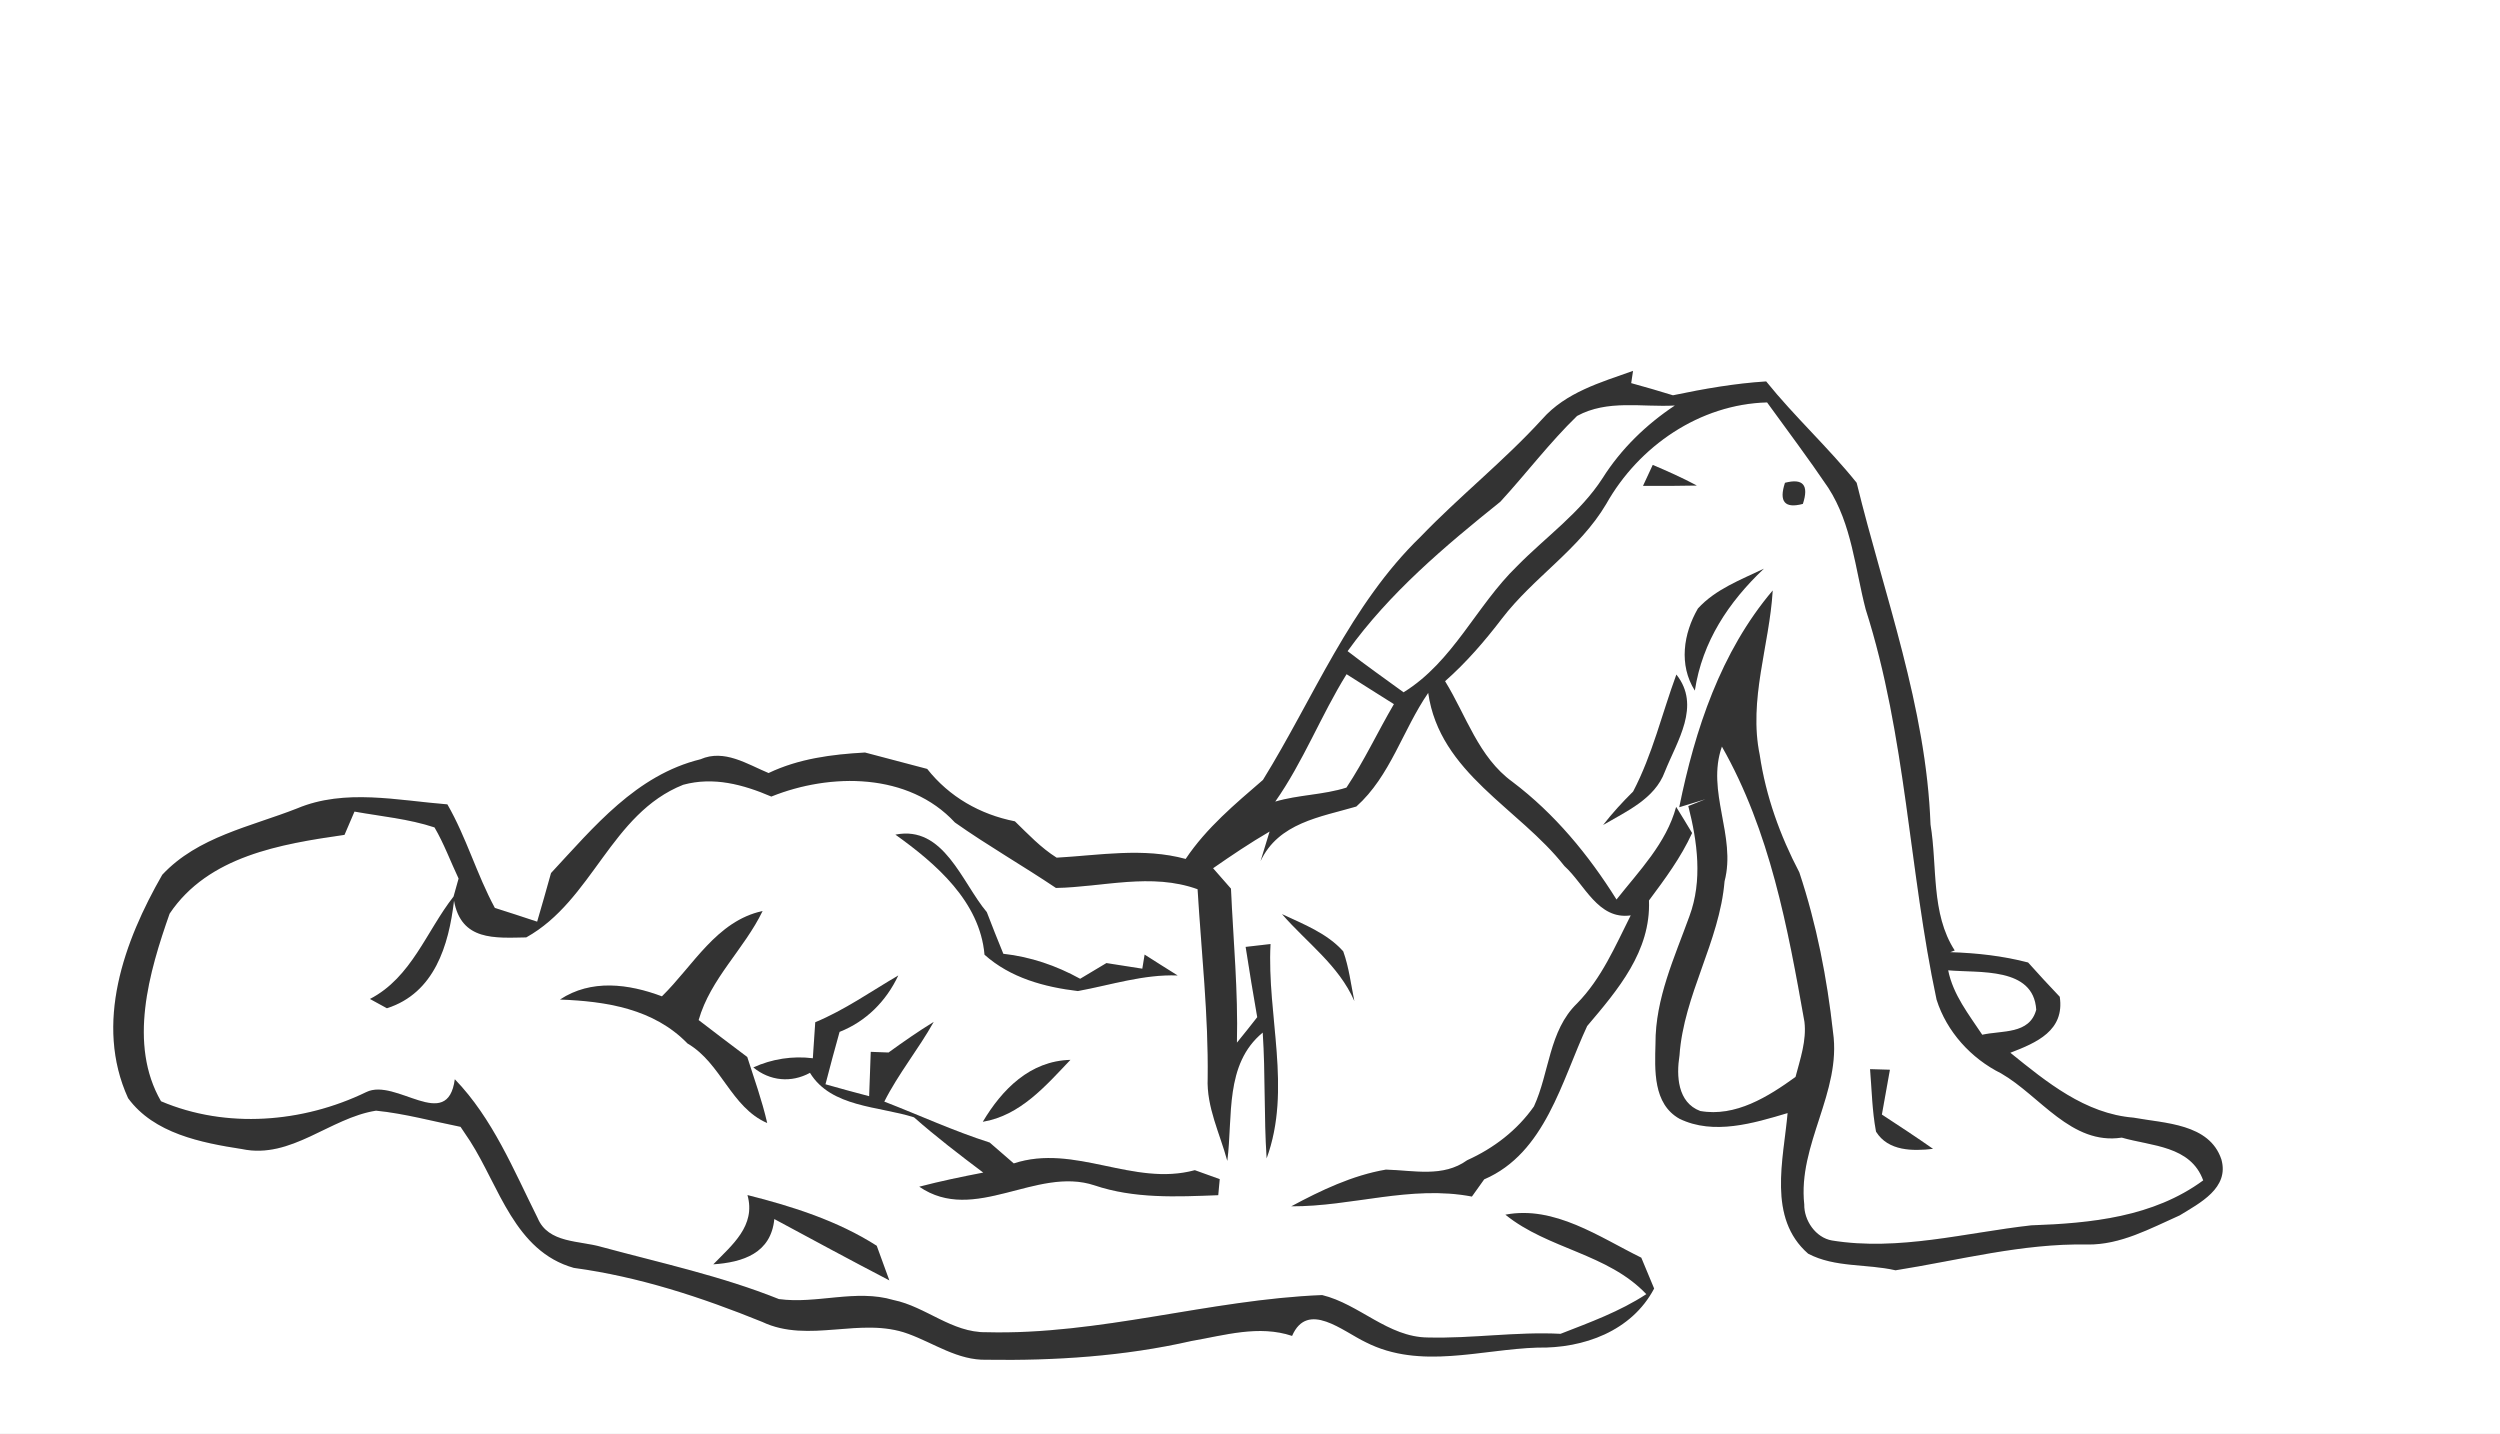
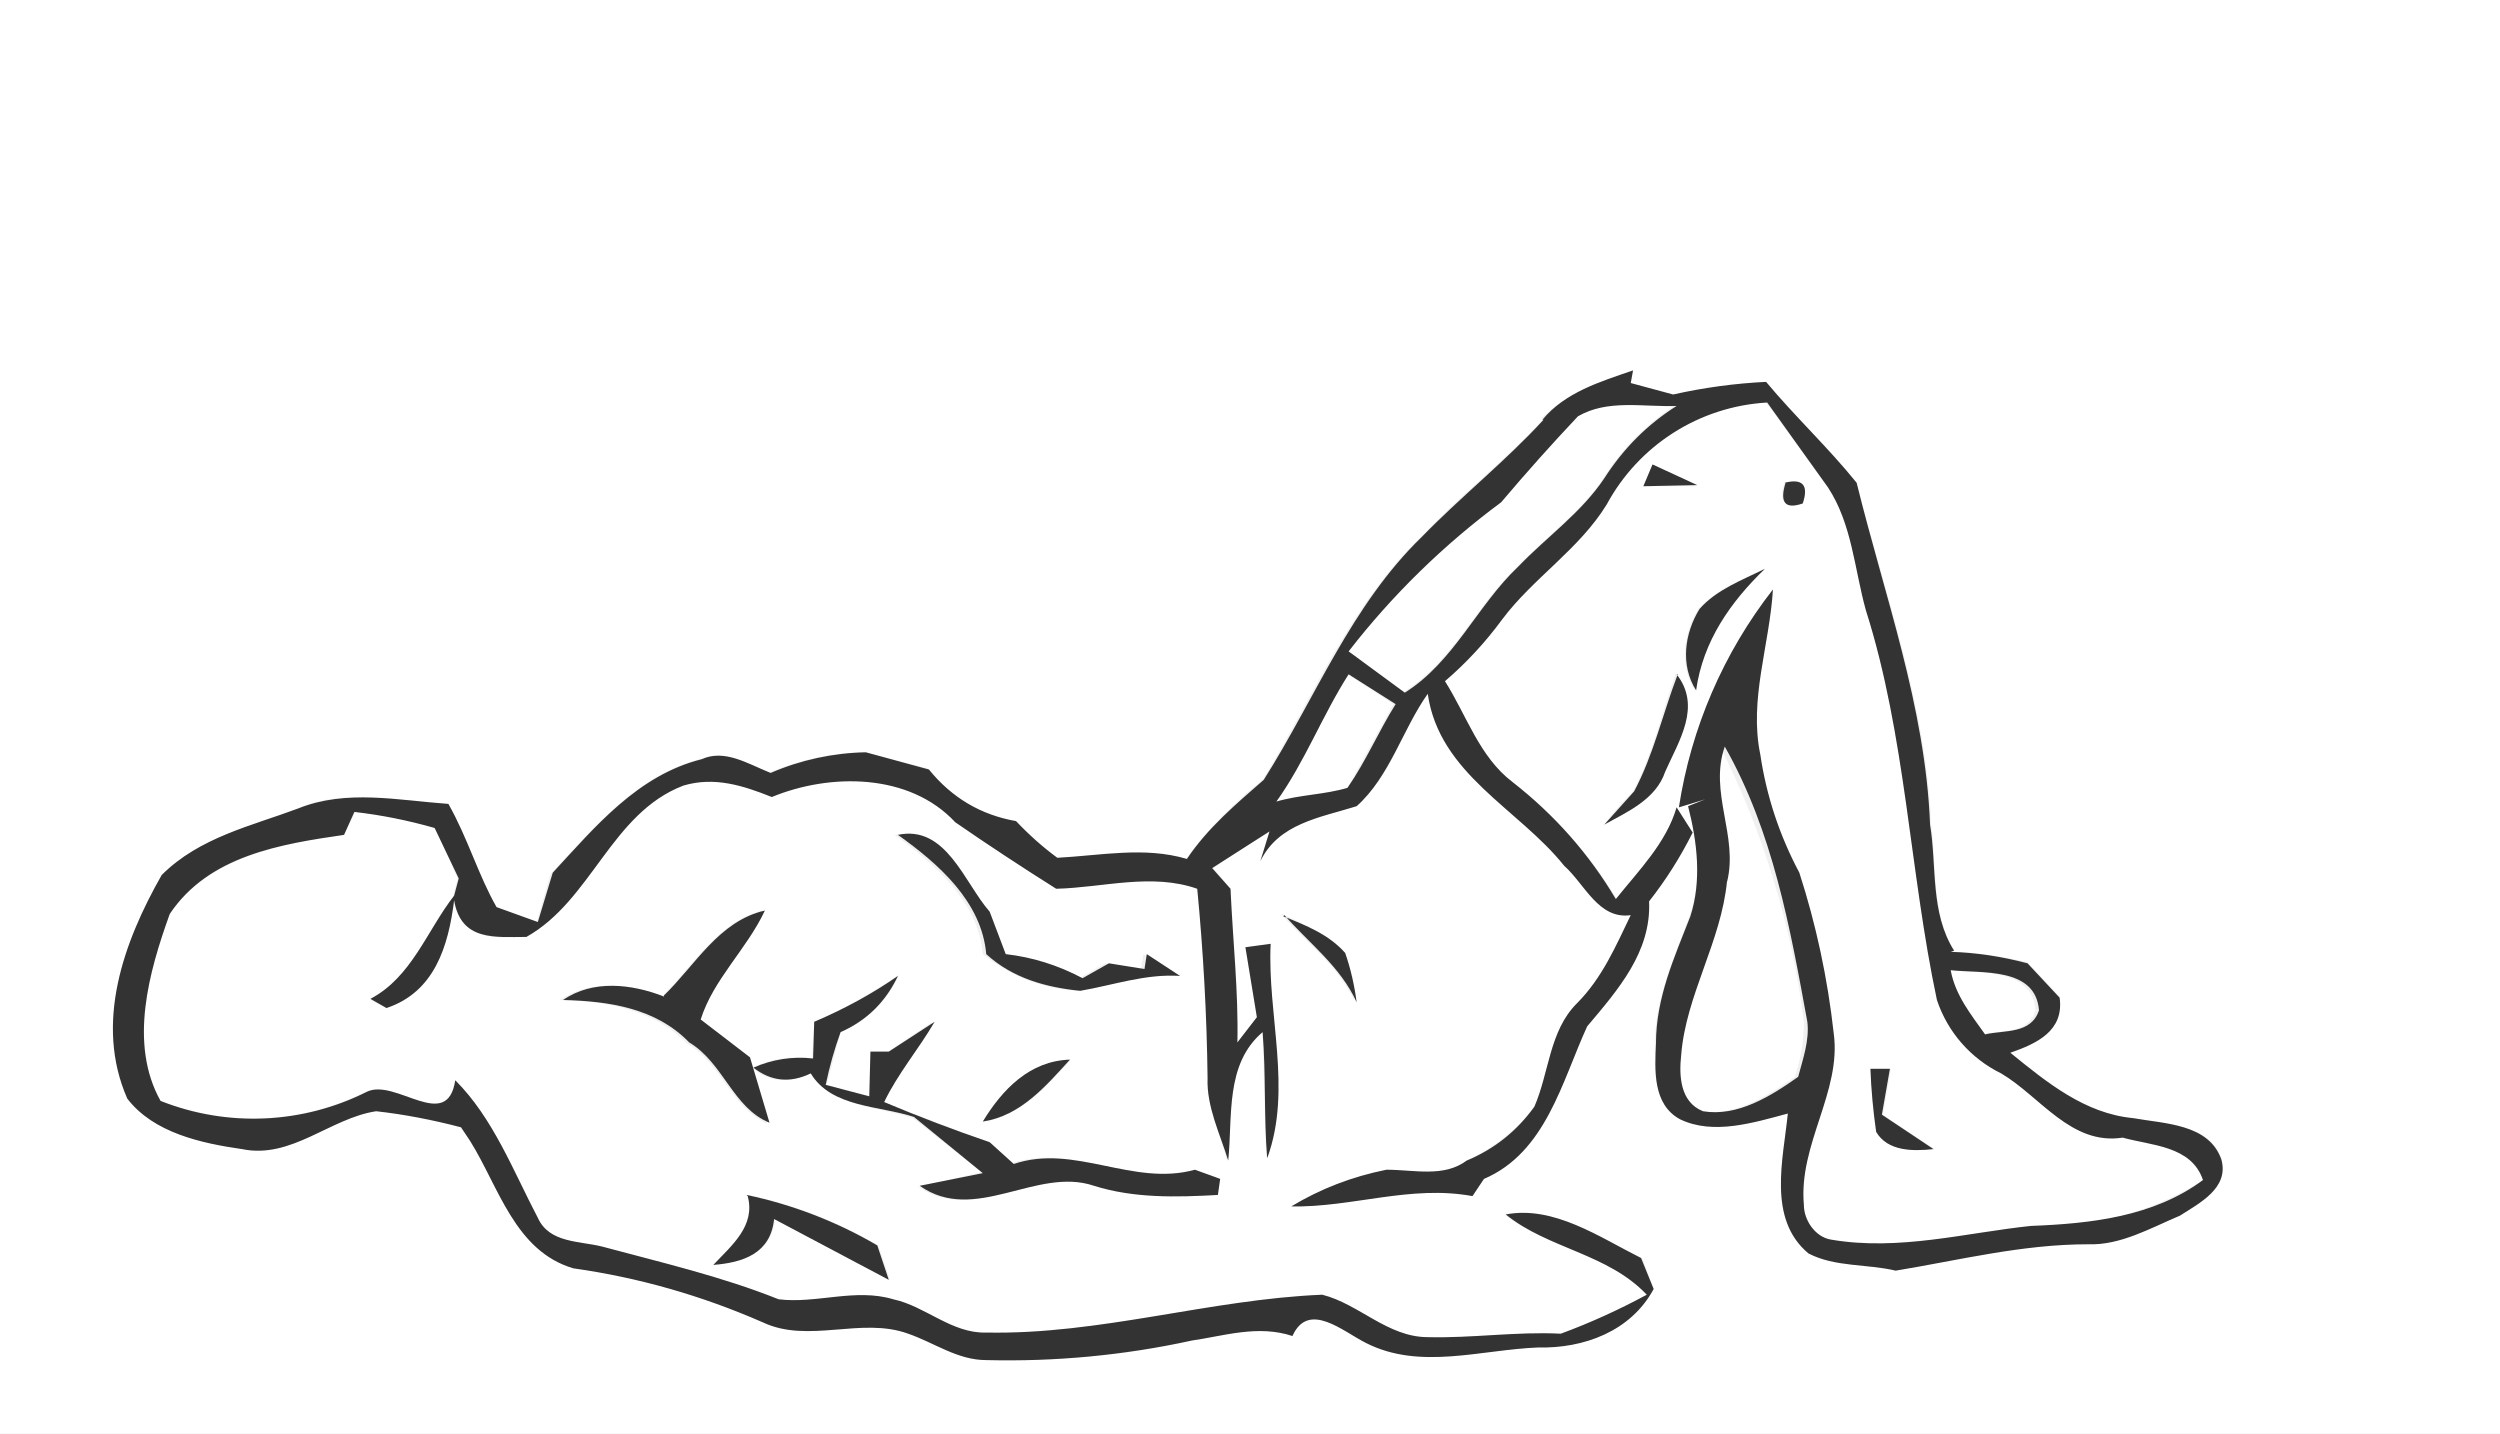
<svg xmlns="http://www.w3.org/2000/svg" width="218pt" height="125pt" viewBox="0 0 218 125">
  <g fill="#FFF">
-     <path d="M0 0h218v125H0V0m134.48 36.55c-3.32 3.64-7.19 6.7-10.6 10.25-6.15 5.95-9.33 14.06-13.75 21.21-2.44 2.11-4.92 4.17-6.74 6.89-3.71-1.01-7.5-.32-11.25-.11-1.37-.86-2.49-2.05-3.64-3.17-3.04-.6-5.72-2.13-7.65-4.57-1.81-.48-3.62-.95-5.42-1.43-2.89.16-5.77.53-8.41 1.79-1.88-.78-3.86-2.11-5.94-1.2-5.61 1.38-9.29 5.9-13.03 9.92-.39 1.42-.8 2.83-1.21 4.24-1.23-.41-2.46-.81-3.69-1.2-1.58-2.92-2.48-6.15-4.14-9.03-4.33-.34-8.94-1.39-13.09.35-4.06 1.6-8.67 2.47-11.77 5.79-3.32 5.79-5.95 12.96-2.98 19.48 2.25 3.08 6.38 3.89 9.94 4.44 4.29.9 7.66-2.72 11.68-3.35 2.49.25 4.91.92 7.37 1.41.2.31.62.93.83 1.24 2.55 3.98 3.9 9.61 9.05 11.06 5.68.77 11.13 2.56 16.43 4.71 4.06 1.92 8.6-.49 12.73 1.04 2.25.82 4.32 2.32 6.82 2.26 5.98.09 12.01-.3 17.85-1.63 2.9-.5 5.9-1.42 8.8-.45 1.35-3.11 4.43-.39 6.44.56 4.73 2.4 9.99.62 14.96.46 4.01.08 8.21-1.43 10.17-5.15l-1.12-2.69c-3.66-1.8-7.58-4.57-11.85-3.75 3.73 3.02 8.91 3.37 12.29 6.93-2.32 1.52-4.92 2.46-7.48 3.46-3.86-.2-7.71.42-11.57.32-3.48-.03-5.97-2.91-9.22-3.7-9.82.39-19.41 3.5-29.28 3.24-3.01.05-5.27-2.23-8.11-2.81-3.28-.97-6.66.37-9.98-.08-4.99-2-10.26-3.14-15.44-4.54-1.95-.58-4.67-.3-5.6-2.53-2.1-4.2-3.91-8.67-7.22-12.1-.63 4.7-5.14-.15-7.72 1.12-5.53 2.68-12.21 3.22-17.9.8-2.88-4.98-1.04-11.27.75-16.36 3.37-5.03 9.7-6.07 15.25-6.87.22-.51.65-1.52.87-2.03 2.33.42 4.72.63 6.98 1.38.83 1.42 1.4 2.98 2.1 4.46l-.44 1.57c-2.38 3.04-3.66 7.05-7.29 8.93.49.27.99.54 1.48.81 4.15-1.33 5.39-5.48 5.85-9.38.63 3.52 3.57 3.25 6.3 3.2 5.8-3.23 7.36-10.8 13.69-13.31 2.65-.72 5.23-.02 7.68 1.03 5.17-2.08 11.97-2.1 16.01 2.26 2.86 2.02 5.91 3.76 8.81 5.71 4.12-.08 8.3-1.35 12.35.11.33 5.49.95 10.97.88 16.48-.11 2.52 1.07 4.83 1.71 7.21.5-3.86-.26-8.43 3.09-11.19.24 3.65.1 7.32.34 10.97 2.21-6.04.01-12.47.34-18.69-.54.06-1.63.19-2.17.25.32 2.05.65 4.09 1.01 6.13-.58.75-1.17 1.48-1.77 2.22.11-4.49-.32-8.96-.52-13.43-.39-.44-1.17-1.33-1.56-1.78 1.61-1.12 3.23-2.21 4.93-3.2l-.79 2.58c1.57-3.34 5.2-3.84 8.35-4.76 2.97-2.65 4.05-6.69 6.27-9.91 1 7.01 7.9 10.03 11.88 15.1 1.76 1.59 2.93 4.71 5.78 4.3-1.35 2.68-2.54 5.5-4.68 7.68-2.46 2.38-2.4 6.03-3.76 8.98-1.46 2.08-3.51 3.65-5.82 4.69-2.12 1.53-4.67.88-7.09.82-2.92.5-5.66 1.81-8.25 3.2 5.28.03 10.42-1.87 15.75-.85.27-.38.8-1.13 1.07-1.5 5.33-2.29 6.75-8.59 8.98-13.37 2.67-3.15 5.56-6.52 5.39-10.95 1.39-1.87 2.79-3.75 3.76-5.88-.46-.77-.92-1.53-1.39-2.28-.86 3.18-3.22 5.57-5.2 8.08-2.44-3.9-5.39-7.48-9.07-10.26-2.97-2.15-4.03-5.78-5.88-8.78 1.85-1.63 3.46-3.5 4.95-5.45 2.75-3.6 6.77-6.05 9.1-10 2.84-5.05 8.15-8.7 14.03-8.86 1.79 2.47 3.63 4.92 5.34 7.45 2.05 3.18 2.33 7.03 3.26 10.6 3.53 11.04 3.77 22.75 6.18 34.03.88 2.79 3.01 5.13 5.63 6.43 3.4 1.96 6.12 6.27 10.52 5.6 2.6.75 6 .7 7.1 3.73-4.35 3.2-9.79 3.74-15 3.92-5.77.65-11.56 2.26-17.38 1.32-1.42-.25-2.44-1.75-2.41-3.15-.57-5.23 3.26-9.78 2.51-15.01-.52-4.71-1.44-9.43-2.94-13.94-1.68-3.21-2.92-6.64-3.45-10.23-1-4.82.85-9.56 1.13-14.35-4.54 5.36-6.77 12.12-8.15 18.9.58-.17 1.72-.52 2.29-.7l-1.5.6c.8 3.11 1.25 6.51.1 9.6-1.3 3.6-2.98 7.19-2.96 11.11-.06 2.29-.23 5.26 2.1 6.56 2.97 1.44 6.44.39 9.42-.5-.36 4.07-1.77 9.15 1.79 12.26 2.33 1.23 5.11.87 7.62 1.45 5.55-.88 11.06-2.36 16.72-2.25 2.88.05 5.5-1.4 8.06-2.54 1.74-1.07 4.35-2.38 3.63-4.89-1.05-3.12-4.93-3.13-7.65-3.63-4.23-.34-7.59-3.11-10.75-5.66 2.29-.88 4.75-1.93 4.31-4.88-.94-.98-1.85-1.98-2.76-2.99-2.22-.58-4.5-.83-6.79-.9l.39-.15c-2.09-3.24-1.5-7.33-2.11-10.98-.37-10.25-4.03-19.95-6.44-29.8-2.47-3.08-5.41-5.76-7.89-8.84-2.74.17-5.45.65-8.13 1.21-1.21-.37-2.42-.73-3.64-1.06.04-.27.12-.81.16-1.07-2.83 1.01-5.86 1.87-7.92 4.21m8.79 5.82c1.56.01 3.13 0 4.7-.03-1.26-.67-2.55-1.25-3.85-1.8-.21.45-.64 1.37-.85 1.83m12.38-.27c-.54 1.65-.02 2.26 1.56 1.84.54-1.64.02-2.25-1.56-1.84m-7.59 10.96c-1.27 2.19-1.68 4.93-.27 7.16.65-4.29 2.95-7.72 6.02-10.63-2 .96-4.22 1.79-5.75 3.47m-1.88 5.76c-1.25 3.4-2.08 6.97-3.77 10.2-.93.92-1.82 1.89-2.62 2.92 2.03-1.19 4.51-2.28 5.38-4.64 1.08-2.71 3.17-5.75 1.01-8.48m-68.1 13.96c3.54 2.53 7.37 5.84 7.77 10.47 2.26 2.02 5.21 2.82 8.14 3.17 2.89-.53 5.72-1.47 8.7-1.36-.97-.6-1.92-1.21-2.88-1.82l-.2 1.23c-.78-.12-2.35-.36-3.13-.49-.57.35-1.72 1.03-2.29 1.37-2.08-1.15-4.34-1.92-6.7-2.18-.49-1.21-.98-2.41-1.44-3.63-2.18-2.59-3.75-7.6-7.97-6.76m-20.36 14.1c-2.9-1.09-6.17-1.52-8.89.28 4.04.15 8.18.8 11.12 3.83 2.96 1.73 3.78 5.56 6.95 6.94-.45-1.97-1.13-3.85-1.74-5.76-1.42-1.06-2.83-2.14-4.24-3.22 1.04-3.63 3.97-6.18 5.58-9.51-4.02.87-6.05 4.77-8.78 7.44m54.07-7.17c2.16 2.49 4.95 4.46 6.31 7.58-.3-1.45-.47-2.94-.97-4.33-1.4-1.58-3.47-2.37-5.34-3.25m-40.7 9.43c-.05.79-.16 2.36-.21 3.14-1.81-.21-3.53.05-5.19.8 1.45 1.19 3.31 1.36 4.94.47 1.84 3.02 6.01 2.9 9.07 3.88 1.93 1.7 3.98 3.27 6.04 4.82-1.87.36-3.74.75-5.58 1.23 4.81 3.3 10.2-1.8 15.27-.12 3.49 1.18 7.18 1 10.8.86.04-.35.1-1.05.13-1.4-.54-.2-1.63-.58-2.17-.78-5.37 1.46-10.47-2.34-15.79-.59-.7-.6-1.4-1.21-2.1-1.82-3.13-1-6.12-2.38-9.19-3.57 1.23-2.44 2.98-4.57 4.31-6.95-1.35.83-2.66 1.74-3.94 2.67-.39-.02-1.17-.05-1.55-.06-.04.97-.1 2.9-.14 3.87-1.27-.33-2.54-.68-3.81-1.04.39-1.53.81-3.05 1.23-4.57 2.31-.91 4.07-2.68 5.12-4.92-2.39 1.4-4.67 3.01-7.24 4.08m14.61 8.68c3.26-.54 5.49-3.14 7.64-5.4-3.51.09-5.95 2.56-7.64 5.4m77.37-4.59c.15 1.82.18 3.65.52 5.45 1.06 1.71 3.21 1.7 4.97 1.5-1.47-1.03-2.96-2.01-4.46-2.99.24-1.31.47-2.61.7-3.91-.43-.01-1.3-.04-1.73-.05m-97.89 10.98c.75 2.68-1.34 4.35-2.98 6.04 2.61-.18 5.03-.98 5.32-3.95 3.34 1.8 6.67 3.6 10.03 5.35-.27-.76-.83-2.27-1.1-3.02-3.41-2.18-7.37-3.44-11.27-4.42z" />
-     <path d="M137.52 36.27c2.67-1.45 5.65-.75 8.53-.91-2.5 1.66-4.69 3.78-6.3 6.33-1.96 3.04-4.96 5.13-7.46 7.68-3.56 3.45-5.56 8.32-9.9 11-1.63-1.19-3.28-2.35-4.88-3.59 3.65-5.08 8.47-9.14 13.32-13.03 2.26-2.46 4.28-5.14 6.69-7.48zM117.42 58.79c1.38.87 2.75 1.75 4.13 2.61-1.41 2.41-2.59 4.95-4.14 7.28-2.01.64-4.18.62-6.21 1.22 2.45-3.49 3.98-7.5 6.22-11.11zM150.38 76.85c1.04-3.95-1.62-7.83-.23-11.75 4.19 7.37 5.74 15.77 7.2 24.01.19 1.63-.37 3.24-.78 4.8-2.38 1.72-5.23 3.51-8.31 2.97-1.98-.74-2.09-3.07-1.81-4.84.37-5.3 3.49-9.91 3.93-15.19zM169.88 84.61c2.67.25 7.45-.33 7.68 3.44-.58 2.17-2.99 1.79-4.71 2.18-1.17-1.77-2.54-3.48-2.97-5.62z" />
+     <path d="M0 0h218v125H0zm134.5 36.6c-3.3 3.6-7.2 6.6-10.6 10.2-6.2 6-9.4 14-13.8 21.2q-3.8 3-6.7 6.9c-3.7-1-7.5-.3-11.3-.1q-1.9-1.4-3.6-3.2-4.6-.9-7.6-4.6l-5.5-1.4a22 22 0 0 0-8.4 1.8c-1.9-.8-3.8-2.1-6-1.2-5.5 1.4-9.2 6-13 10l-1.2 4.2-3.7-1.2c-1.5-3-2.4-6.2-4-9-4.4-.4-9-1.5-13.2.3-4 1.6-8.6 2.5-11.7 5.8-3.4 5.8-6 13-3 19.5 2.2 3 6.3 3.8 10 4.4 4.2.9 7.6-2.7 11.6-3.4q3.7.6 7.4 1.5l.8 1.2c2.5 4 3.9 9.6 9 11q8.5 1.3 16.5 4.8c4 1.9 8.6-.5 12.7 1 2.3.8 4.3 2.3 6.8 2.3 6 0 12-.3 17.9-1.7 2.9-.5 5.9-1.4 8.8-.4 1.3-3.1 4.4-.4 6.4.5 4.7 2.4 10 .7 15 .5 4 0 8.2-1.4 10.1-5.1l-1-2.7c-3.7-1.8-7.7-4.6-12-3.8 3.8 3 9 3.4 12.4 7q-3.7 2-7.5 3.4c-3.9-.2-7.7.4-11.6.3-3.5 0-6-2.9-9.2-3.7-9.8.4-19.4 3.5-29.3 3.3-3 0-5.3-2.3-8.1-2.8-3.3-1-6.7.3-10-.1-5-2-10.2-3.2-15.4-4.6-2-.5-4.7-.3-5.6-2.5-2.1-4.2-4-8.7-7.2-12-.7 4.6-5.2-.2-7.8 1A22 22 0 0 1 14 96c-2.8-5-1-11.2.8-16.3 3.4-5 9.7-6.1 15.2-6.9l1-2q3.4.4 6.9 1.3l2 4.5-.4 1.6c-2.3 3-3.6 7-7.2 9l1.4.7c4.2-1.3 5.4-5.5 5.9-9.4.6 3.6 3.6 3.3 6.3 3.2 5.8-3.2 7.3-10.8 13.7-13.3 2.6-.7 5.2 0 7.7 1 5.1-2 12-2 16 2.3q4.3 3 8.8 5.7c4.1 0 8.3-1.3 12.3.1q.8 8.3 1 16.5c-.2 2.5 1 4.8 1.6 7.2.5-3.8-.2-8.4 3.1-11.2l.3 11c2.3-6 0-12.5.4-18.7l-2.2.3 1 6.1-1.7 2.2q-.2-6.8-.6-13.4l-1.5-1.8q2.3-1.7 5-3.2l-.9 2.6c1.6-3.4 5.2-3.9 8.4-4.8 3-2.6 4-6.7 6.2-9.9 1 7 8 10 12 15.1 1.7 1.6 2.8 4.7 5.7 4.3-1.3 2.7-2.5 5.5-4.7 7.7-2.4 2.4-2.4 6-3.7 9q-2.3 3-5.9 4.7c-2 1.5-4.6.8-7 .8q-4.5 1-8.3 3.2c5.3 0 10.4-1.9 15.8-.9l1-1.5c5.3-2.3 6.8-8.6 9-13.3 2.7-3.2 5.6-6.6 5.4-11q2.2-2.7 3.7-5.9l-1.3-2.2c-.9 3.1-3.3 5.5-5.2 8a38 38 0 0 0-9.1-10.2c-3-2.2-4-5.8-5.9-8.8q2.8-2.5 5-5.5c2.7-3.6 6.7-6 9-10a17 17 0 0 1 14-8.8l5.4 7.4c2 3.2 2.4 7 3.3 10.6 3.5 11 3.8 22.8 6.2 34a11 11 0 0 0 5.6 6.5c3.4 2 6.1 6.3 10.5 5.6 2.6.7 6 .7 7.1 3.7a26 26 0 0 1-15 4c-5.8.6-11.5 2.2-17.4 1.3-1.4-.3-2.4-1.8-2.4-3.2-.5-5.2 3.3-9.8 2.5-15q-.7-7-2.9-14-2.6-4.7-3.5-10.2c-1-4.8.9-9.5 1.2-14.3a41 41 0 0 0-8.2 18.9l2.3-.7-1.5.6c.8 3.1 1.3 6.5.1 9.6-1.3 3.6-3 7.2-3 11.1 0 2.3-.2 5.3 2.2 6.6 3 1.4 6.4.3 9.4-.5-.4 4-1.8 9.1 1.8 12.2 2.3 1.2 5 .9 7.6 1.5 5.5-1 11-2.4 16.7-2.3 2.9 0 5.5-1.4 8-2.5 1.8-1 4.4-2.4 3.7-5-1-3-5-3-7.7-3.5-4.2-.4-7.5-3.2-10.7-5.7 2.3-.9 4.7-2 4.3-4.9l-2.8-3q-3.3-.8-6.7-.9l.3-.1c-2-3.3-1.5-7.4-2-11-.4-10.3-4-20-6.5-29.8l-7.9-8.8q-4 .2-8.1 1.2-1.8-.6-3.7-1l.2-1.2c-2.8 1-5.9 2-8 4.2m8.9 5.9h4.7l-3.9-1.9zm12.3-.3q-.8 2.5 1.6 1.8.8-2.4-1.6-1.8m-7.5 11c-1.3 2.1-1.7 4.9-.3 7.1.6-4.3 3-7.7 6-10.6-2 1-4.2 1.8-5.7 3.5m-2 5.7c-1.2 3.4-2 7-3.7 10.2q-1.5 1.5-2.6 3c2-1.3 4.5-2.3 5.4-4.7 1-2.7 3.1-5.8 1-8.5M78 72.8c3.5 2.5 7.3 5.8 7.7 10.4q3.6 2.9 8.2 3.2c2.9-.5 5.7-1.5 8.7-1.3l-2.9-1.9-.2 1.3-3.1-.5-2.3 1.3a18 18 0 0 0-6.7-2.1L86 79.5c-2-2.5-3.7-7.5-8-6.7m-20.3 14c-2.9-1-6.2-1.4-8.9.4 4 .1 8.2.8 11.1 3.8 3 1.7 3.8 5.5 7 7l-1.7-5.8-4.3-3.3c1-3.6 4-6.1 5.6-9.5-4 1-6 4.8-8.8 7.5m54-7.2c2.2 2.5 5 4.5 6.4 7.6q-.3-2.3-1-4.3c-1.4-1.6-3.4-2.4-5.3-3.3M71 89.1l-.2 3.2q-2.7-.4-5.2.8a4 4 0 0 0 5 .4c1.8 3 6 3 9 4l6 4.7-5.5 1.3c4.8 3.3 10.2-1.8 15.2-.1 3.5 1.1 7.2 1 10.8.8l.2-1.4-2.2-.8c-5.4 1.5-10.5-2.3-15.8-.6l-2.1-1.8-9.2-3.5c1.2-2.5 3-4.6 4.3-7l-4 2.7H76l-.1 3.8-3.8-1 1.2-4.6q3.5-1.5 5.1-5-3.5 2.3-7.2 4.1m14.6 8.7c3.3-.5 5.5-3.1 7.6-5.4-3.5.1-6 2.6-7.6 5.4m77.4-4.6q0 2.8.5 5.5c1 1.7 3.2 1.7 5 1.5l-4.5-3 .7-4zm-98 11c.8 2.7-1.3 4.4-2.9 6 2.6-.1 5-1 5.3-3.9l10 5.3-1-3a38 38 0 0 0-11.3-4.4" />
+     <path d="M137.5 36.3c2.7-1.5 5.7-.8 8.6-1a21 21 0 0 0-6.3 6.4c-2 3-5 5.1-7.5 7.7-3.6 3.4-5.6 8.3-10 11l-4.8-3.6c3.7-5.1 8.5-9.2 13.3-13q3.3-3.9 6.7-7.5m-20 22.5 4 2.6-4 7.3c-2.1.6-4.3.6-6.3 1.2 2.5-3.5 4-7.5 6.2-11.1m32.9 18c1-3.9-1.6-7.8-.3-11.7a74 74 0 0 1 7.3 24q0 2.5-.8 4.8c-2.4 1.7-5.3 3.5-8.3 3-2-.8-2.1-3-1.9-4.9.4-5.3 3.5-9.9 4-15.2m19.5 7.8c2.6.3 7.4-.3 7.7 3.5-.6 2.1-3 1.7-4.7 2.1-1.2-1.7-2.6-3.4-3-5.6" />
  </g>
  <g fill="#333">
-     <path d="M134.48 36.55c2.06-2.34 5.09-3.2 7.92-4.21-.04.26-.12.8-.16 1.07 1.22.33 2.43.69 3.64 1.06 2.68-.56 5.39-1.04 8.13-1.21 2.48 3.08 5.42 5.76 7.89 8.84 2.41 9.85 6.07 19.55 6.44 29.8.61 3.65.02 7.74 2.11 10.98l-.39.15c2.29.07 4.57.32 6.79.9.91 1.01 1.82 2.01 2.76 2.99.44 2.95-2.02 4-4.31 4.88 3.16 2.55 6.52 5.32 10.75 5.66 2.72.5 6.6.51 7.65 3.63.72 2.51-1.89 3.82-3.63 4.89-2.56 1.14-5.18 2.59-8.06 2.54-5.66-.11-11.17 1.37-16.72 2.25-2.51-.58-5.29-.22-7.62-1.45-3.56-3.11-2.15-8.19-1.79-12.26-2.98.89-6.45 1.94-9.42.5-2.33-1.3-2.16-4.27-2.1-6.56-.02-3.92 1.66-7.51 2.96-11.11 1.15-3.09.7-6.49-.1-9.6l1.5-.6c-.57.18-1.71.53-2.29.7 1.38-6.78 3.61-13.54 8.15-18.9-.28 4.79-2.13 9.53-1.13 14.35.53 3.59 1.77 7.02 3.45 10.23 1.5 4.51 2.42 9.23 2.94 13.94.75 5.23-3.08 9.78-2.51 15.01-.03 1.4.99 2.9 2.41 3.15 5.82.94 11.61-.67 17.38-1.32 5.21-.18 10.65-.72 15-3.92-1.1-3.03-4.5-2.98-7.1-3.73-4.4.67-7.12-3.64-10.52-5.6-2.62-1.3-4.75-3.64-5.63-6.43-2.41-11.28-2.65-22.99-6.18-34.03-.93-3.57-1.21-7.42-3.26-10.6-1.71-2.53-3.55-4.98-5.34-7.45-5.88.16-11.19 3.81-14.03 8.86-2.33 3.95-6.35 6.4-9.1 10-1.49 1.95-3.1 3.82-4.95 5.45 1.85 3 2.91 6.63 5.88 8.78 3.68 2.78 6.63 6.36 9.07 10.26 1.98-2.51 4.34-4.9 5.2-8.08.47.75.93 1.51 1.39 2.28-.97 2.13-2.37 4.01-3.76 5.88.17 4.43-2.72 7.8-5.39 10.95-2.23 4.78-3.65 11.08-8.98 13.37-.27.37-.8 1.12-1.07 1.5-5.33-1.02-10.47.88-15.75.85 2.59-1.39 5.33-2.7 8.25-3.2 2.42.06 4.97.71 7.09-.82 2.31-1.04 4.36-2.61 5.82-4.69 1.36-2.95 1.3-6.6 3.76-8.98 2.14-2.18 3.33-5 4.68-7.68-2.85.41-4.02-2.71-5.78-4.3-3.98-5.07-10.88-8.09-11.88-15.1-2.22 3.22-3.3 7.26-6.27 9.91-3.15.92-6.78 1.42-8.35 4.76l.79-2.58c-1.7.99-3.32 2.08-4.93 3.2.39.45 1.17 1.34 1.56 1.78.2 4.47.63 8.94.52 13.43.6-.74 1.19-1.47 1.77-2.22-.36-2.04-.69-4.08-1.01-6.13.54-.06 1.63-.19 2.17-.25-.33 6.22 1.87 12.65-.34 18.69-.24-3.65-.1-7.32-.34-10.97-3.35 2.76-2.59 7.33-3.09 11.19-.64-2.38-1.82-4.69-1.71-7.21.07-5.51-.55-10.99-.88-16.48-4.05-1.46-8.23-.19-12.35-.11-2.9-1.95-5.95-3.69-8.81-5.71-4.04-4.36-10.84-4.34-16.01-2.26-2.45-1.05-5.03-1.75-7.68-1.03-6.33 2.51-7.89 10.08-13.69 13.31-2.73.05-5.67.32-6.3-3.2-.46 3.9-1.7 8.05-5.85 9.38-.49-.27-.99-.54-1.48-.81 3.63-1.88 4.91-5.89 7.29-8.93l.44-1.57c-.7-1.48-1.27-3.04-2.1-4.46-2.26-.75-4.65-.96-6.98-1.38-.22.51-.65 1.52-.87 2.03-5.55.8-11.88 1.84-15.25 6.87-1.79 5.09-3.63 11.38-.75 16.36 5.69 2.42 12.37 1.88 17.9-.8 2.58-1.27 7.09 3.58 7.72-1.12 3.31 3.43 5.12 7.9 7.22 12.1.93 2.23 3.65 1.95 5.6 2.53 5.18 1.4 10.45 2.54 15.44 4.54 3.32.45 6.7-.89 9.98.08 2.84.58 5.1 2.86 8.11 2.81 9.87.26 19.46-2.85 29.28-3.24 3.25.79 5.74 3.67 9.22 3.7 3.86.1 7.71-.52 11.57-.32 2.56-1 5.16-1.94 7.48-3.46-3.38-3.56-8.56-3.91-12.29-6.93 4.27-.82 8.19 1.95 11.85 3.75l1.12 2.69c-1.96 3.72-6.16 5.23-10.17 5.15-4.97.16-10.23 1.94-14.96-.46-2.01-.95-5.09-3.67-6.44-.56-2.9-.97-5.9-.05-8.8.45-5.84 1.33-11.87 1.72-17.85 1.63-2.5.06-4.57-1.44-6.82-2.26-4.13-1.53-8.67.88-12.73-1.04-5.3-2.15-10.75-3.94-16.43-4.71-5.15-1.45-6.5-7.08-9.05-11.06-.21-.31-.63-.93-.83-1.24-2.46-.49-4.88-1.16-7.37-1.41-4.02.63-7.39 4.25-11.68 3.35-3.56-.55-7.69-1.36-9.94-4.44-2.97-6.52-.34-13.69 2.98-19.48 3.1-3.32 7.71-4.19 11.77-5.79 4.15-1.74 8.76-.69 13.09-.35 1.66 2.88 2.56 6.11 4.14 9.03 1.23.39 2.46.79 3.69 1.2.41-1.41.82-2.82 1.21-4.24 3.74-4.02 7.42-8.54 13.03-9.92 2.08-.91 4.06.42 5.94 1.2 2.64-1.26 5.52-1.63 8.41-1.79 1.8.48 3.61.95 5.42 1.43 1.93 2.44 4.61 3.97 7.65 4.57 1.15 1.12 2.27 2.31 3.64 3.17 3.75-.21 7.54-.9 11.25.11 1.82-2.72 4.3-4.78 6.74-6.89 4.42-7.15 7.6-15.26 13.75-21.21 3.41-3.55 7.28-6.61 10.6-10.25m3.04-.28c-2.41 2.34-4.43 5.02-6.69 7.48-4.85 3.89-9.67 7.95-13.32 13.03 1.6 1.24 3.25 2.4 4.88 3.59 4.34-2.68 6.34-7.55 9.9-11 2.5-2.55 5.5-4.64 7.46-7.68 1.61-2.55 3.8-4.67 6.3-6.33-2.88.16-5.86-.54-8.53.91m-20.1 22.52c-2.24 3.61-3.77 7.62-6.22 11.11 2.03-.6 4.2-.58 6.21-1.22 1.55-2.33 2.73-4.87 4.14-7.28-1.38-.86-2.75-1.74-4.13-2.61m32.96 18.06c-.44 5.28-3.56 9.89-3.93 15.19-.28 1.77-.17 4.1 1.81 4.84 3.08.54 5.93-1.25 8.31-2.97.41-1.56.97-3.17.78-4.8-1.46-8.24-3.01-16.64-7.2-24.01-1.39 3.92 1.27 7.8.23 11.75m19.5 7.76c.43 2.14 1.8 3.85 2.97 5.62 1.72-.39 4.13-.01 4.71-2.18-.23-3.77-5.01-3.19-7.68-3.44z" />
-     <path d="M143.27 42.37c.21-.46.64-1.38.85-1.83 1.3.55 2.59 1.13 3.85 1.8-1.57.03-3.14.04-4.7.03zM155.65 42.1c1.58-.41 2.1.2 1.56 1.84-1.58.42-2.1-.19-1.56-1.84zM148.06 53.06c1.53-1.68 3.75-2.51 5.75-3.47-3.07 2.91-5.37 6.34-6.02 10.63-1.41-2.23-1-4.97.27-7.16zM146.18 58.82c2.16 2.73.07 5.77-1.01 8.48-.87 2.36-3.35 3.45-5.38 4.64.8-1.03 1.69-2 2.62-2.92 1.69-3.23 2.52-6.8 3.77-10.2zM78.08 72.78c4.22-.84 5.79 4.17 7.97 6.76.46 1.22.95 2.42 1.44 3.63 2.36.26 4.62 1.03 6.7 2.18.57-.34 1.72-1.02 2.29-1.37.78.13 2.35.37 3.13.49l.2-1.23c.96.61 1.91 1.22 2.88 1.82-2.98-.11-5.81.83-8.7 1.36-2.93-.35-5.88-1.15-8.14-3.17-.4-4.63-4.23-7.94-7.77-10.47zM57.72 86.88c2.73-2.67 4.76-6.57 8.78-7.44-1.61 3.33-4.54 5.88-5.58 9.51 1.41 1.08 2.82 2.16 4.24 3.22.61 1.91 1.29 3.79 1.74 5.76-3.17-1.38-3.99-5.21-6.95-6.94-2.94-3.03-7.08-3.68-11.12-3.83 2.72-1.8 5.99-1.37 8.89-.28zM111.79 79.71c1.87.88 3.94 1.67 5.34 3.25.5 1.39.67 2.88.97 4.33-1.36-3.12-4.15-5.09-6.31-7.58z" />
-     <path d="M71.09 89.14c2.57-1.07 4.85-2.68 7.24-4.08-1.05 2.24-2.81 4.01-5.12 4.92-.42 1.52-.84 3.04-1.23 4.57 1.27.36 2.54.71 3.81 1.04.04-.97.1-2.9.14-3.87.38.01 1.16.04 1.55.06 1.28-.93 2.59-1.84 3.94-2.67-1.33 2.38-3.08 4.51-4.31 6.95 3.07 1.19 6.06 2.57 9.19 3.57.7.61 1.4 1.22 2.1 1.82 5.32-1.75 10.42 2.05 15.79.59.54.2 1.63.58 2.17.78-.03.35-.09 1.05-.13 1.4-3.62.14-7.31.32-10.8-.86-5.07-1.68-10.46 3.42-15.27.12 1.84-.48 3.71-.87 5.58-1.23-2.06-1.55-4.11-3.12-6.04-4.82-3.06-.98-7.23-.86-9.07-3.88-1.63.89-3.49.72-4.94-.47a9.642 9.642 0 015.19-.8c.05-.78.16-2.35.21-3.14z" />
-     <path d="M85.7 97.82c1.69-2.84 4.13-5.31 7.64-5.4-2.15 2.26-4.38 4.86-7.64 5.4zM163.07 93.23c.43.01 1.3.04 1.73.05-.23 1.3-.46 2.6-.7 3.91 1.5.98 2.99 1.96 4.46 2.99-1.76.2-3.91.21-4.97-1.5-.34-1.8-.37-3.63-.52-5.45zM65.18 104.21c3.9.98 7.86 2.24 11.27 4.42.27.75.83 2.26 1.1 3.02-3.36-1.75-6.69-3.55-10.03-5.35-.29 2.97-2.71 3.77-5.32 3.95 1.64-1.69 3.73-3.36 2.98-6.04z" />
+     <path d="M134.5 36.6c2-2.4 5-3.3 7.9-4.3l-.2 1.1 3.7 1q4-.9 8.1-1.1c2.5 3 5.4 5.7 7.9 8.8 2.4 9.8 6 19.5 6.4 29.8.6 3.6 0 7.7 2.1 11l-.3.1q3.3.1 6.7 1l2.8 3c.4 2.9-2 4-4.3 4.8 3.2 2.6 6.5 5.3 10.7 5.7 2.8.5 6.6.5 7.7 3.6.7 2.5-1.9 3.8-3.6 4.9-2.6 1.1-5.2 2.6-8 2.5-5.8 0-11.3 1.4-16.8 2.3-2.5-.6-5.3-.3-7.6-1.5-3.6-3-2.2-8.2-1.8-12.2-3 .8-6.5 1.9-9.4.5-2.4-1.3-2.2-4.3-2.1-6.6 0-4 1.6-7.5 3-11.1 1-3.1.6-6.5-.2-9.6l1.5-.6-2.3.7a41 41 0 0 1 8.2-19c-.3 4.9-2.1 9.6-1.1 14.4q.8 5.4 3.4 10.3 2.2 6.8 3 14c.7 5.1-3.1 9.7-2.6 15 0 1.3 1 2.8 2.4 3 5.9 1 11.7-.6 17.4-1.2 5.2-.2 10.7-.8 15-4-1-3-4.5-3-7-3.7-4.5.7-7.2-3.6-10.6-5.6a11 11 0 0 1-5.6-6.4c-2.4-11.3-2.7-23-6.2-34-1-3.6-1.2-7.5-3.3-10.7l-5.3-7.4a17 17 0 0 0-14 8.9c-2.4 3.9-6.4 6.4-9.1 10q-2.2 3-5 5.4c1.9 3 3 6.6 5.9 8.8q5.5 4.3 9 10.2c2-2.5 4.4-4.9 5.3-8l1.4 2.2q-1.6 3.2-3.8 6c.2 4.4-2.7 7.7-5.4 10.9-2.2 4.8-3.6 11-9 13.3l-1 1.5c-5.4-1-10.5 1-15.8.9q3.8-2.3 8.3-3.2c2.4 0 5 .7 7-.8q3.6-1.5 5.9-4.7c1.3-3 1.3-6.6 3.7-9 2.2-2.2 3.4-5 4.7-7.7-2.8.4-4-2.7-5.8-4.3-4-5-10.9-8-11.9-15-2.2 3.1-3.3 7.2-6.2 9.8-3.2 1-6.8 1.5-8.4 4.8l.8-2.6-5 3.2 1.6 1.8c.2 4.5.7 9 .6 13.4l1.7-2.2-1-6.1 2.2-.3c-.3 6.2 1.9 12.7-.3 18.7-.3-3.6-.1-7.3-.4-11-3.3 2.8-2.6 7.4-3 11.2-.7-2.3-1.9-4.7-1.8-7.2q-.1-8.2-.9-16.5c-4-1.4-8.2-.1-12.3 0q-4.6-2.9-8.8-5.8c-4-4.3-10.9-4.3-16-2.2-2.5-1-5-1.8-7.7-1-6.3 2.4-8 10-13.7 13.2-2.7 0-5.7.4-6.3-3.2-.5 4-1.7 8-5.9 9.4l-1.4-.8c3.6-1.9 4.9-5.9 7.3-9l.4-1.5-2.1-4.4q-3.5-1-7-1.4l-.9 2c-5.5.8-11.8 1.8-15.2 6.9C13 84.7 11.2 91 14 96a22 22 0 0 0 18-.8c2.5-1.2 7 3.6 7.7-1 3.3 3.3 5 7.8 7.2 12 1 2.2 3.6 2 5.6 2.5 5.2 1.4 10.4 2.6 15.4 4.6 3.3.4 6.7-1 10 0 2.8.6 5.1 3 8.1 2.9 9.9.2 19.5-2.9 29.3-3.3 3.2.8 5.7 3.7 9.2 3.7 3.9.1 7.7-.5 11.6-.3q3.8-1.4 7.5-3.4c-3.4-3.6-8.6-4-12.3-7 4.2-.8 8.2 2 11.8 3.8l1.1 2.7c-2 3.7-6.1 5.2-10.1 5.1-5 .2-10.3 2-15-.4-2-1-5-3.7-6.4-.6-3-1-6 0-8.8.4a75 75 0 0 1-17.9 1.7c-2.5 0-4.5-1.5-6.8-2.3-4.1-1.5-8.7.9-12.7-1q-8-3.5-16.5-4.7c-5.1-1.5-6.5-7.1-9-11.1l-.8-1.2q-3.8-1-7.4-1.4c-4 .6-7.4 4.2-11.7 3.3-3.5-.5-7.7-1.4-10-4.4-2.9-6.6-.3-13.7 3-19.5C17.4 73 22 72 26 70.5c4.2-1.7 8.8-.7 13.1-.4 1.7 3 2.6 6.2 4.2 9l3.6 1.3 1.3-4.3c3.7-4 7.4-8.5 13-9.9 2-.9 4 .4 6 1.2a22 22 0 0 1 8.3-1.8l5.5 1.5q3 3.7 7.6 4.5 1.7 1.8 3.6 3.2c3.8-.2 7.6-1 11.3.1 1.8-2.7 4.3-4.8 6.7-6.9 4.5-7.1 7.6-15.2 13.8-21.2 3.4-3.5 7.3-6.6 10.6-10.2m3-.3q-3.4 3.6-6.7 7.5a68 68 0 0 0-13.3 13l4.9 3.6c4.3-2.7 6.3-7.6 9.9-11 2.5-2.6 5.5-4.7 7.5-7.7q2.5-3.9 6.3-6.3c-3 .1-6-.6-8.6.9m-20 22.5c-2.3 3.6-3.8 7.6-6.3 11.1 2-.6 4.2-.6 6.2-1.2 1.6-2.3 2.7-4.9 4.2-7.3zm33 18c-.5 5.3-3.6 10-4 15.2-.2 1.8-.1 4.1 1.9 4.9 3 .5 5.9-1.3 8.3-3 .4-1.5 1-3.2.8-4.8-1.5-8.2-3-16.6-7.2-24-1.4 4 1.2 7.8.2 11.8m19.5 7.7c.4 2.2 1.8 3.9 3 5.6 1.7-.4 4 0 4.7-2.1-.3-3.8-5-3.2-7.7-3.5" />
+     <path d="m143.3 42.4.8-1.9 3.9 1.8zm12.3-.3q2.4-.6 1.6 1.8-2.3.8-1.5-1.8m-7.5 11c1.5-1.7 3.7-2.5 5.7-3.5-3 2.9-5.4 6.3-6 10.6-1.4-2.2-1-5 .3-7.1m-2 5.7c2.2 2.8.2 5.8-1 8.5-.8 2.4-3.3 3.5-5.3 4.6l2.6-2.9c1.7-3.2 2.5-6.8 3.8-10.2m-68 14c4.2-.9 5.8 4.2 8 6.7l1.4 3.7q3.5.4 6.7 2.1l2.3-1.3 3.1.5.2-1.3 2.9 1.9c-3-.2-5.8.8-8.7 1.3-3-.3-5.9-1.1-8.2-3.2-.4-4.6-4.2-7.9-7.7-10.4m-20.4 14c2.7-2.6 4.8-6.5 8.8-7.4-1.6 3.4-4.5 6-5.6 9.5l4.3 3.3 1.7 5.7c-3.2-1.3-4-5.2-7-7-2.9-3-7-3.6-11-3.7 2.6-1.8 6-1.4 8.8-.3m54-7c2 .8 4 1.6 5.4 3.2q.7 2 1 4.3c-1.4-3.1-4.1-5.1-6.3-7.6" />
+     <path d="M71 89.1q4-1.7 7.3-4-1.6 3.4-5 4.9-.8 2.2-1.3 4.6l3.8 1 .1-3.9h1.6l4-2.6c-1.4 2.4-3.2 4.5-4.4 7q4.5 1.9 9.2 3.5l2.1 1.9c5.3-1.8 10.4 2 15.8.5l2.2.8-.2 1.4c-3.6.2-7.3.3-10.8-.8-5-1.7-10.4 3.4-15.2 0l5.5-1.1-6-4.9c-3-1-7.2-.8-9-3.8q-2.7 1.3-5-.5a10 10 0 0 1 5.2-.8z" />
+     <path d="M85.7 97.8c1.7-2.8 4.1-5.3 7.6-5.4-2.1 2.3-4.3 4.9-7.6 5.4m77.4-4.6h1.7l-.7 4 4.5 3c-1.8.2-4 .2-5-1.5q-.4-2.8-.5-5.5m-98 11a38 38 0 0 1 11.4 4.4l1 3-10-5.3c-.3 3-2.7 3.8-5.3 4 1.6-1.7 3.7-3.4 3-6" />
  </g>
</svg>
